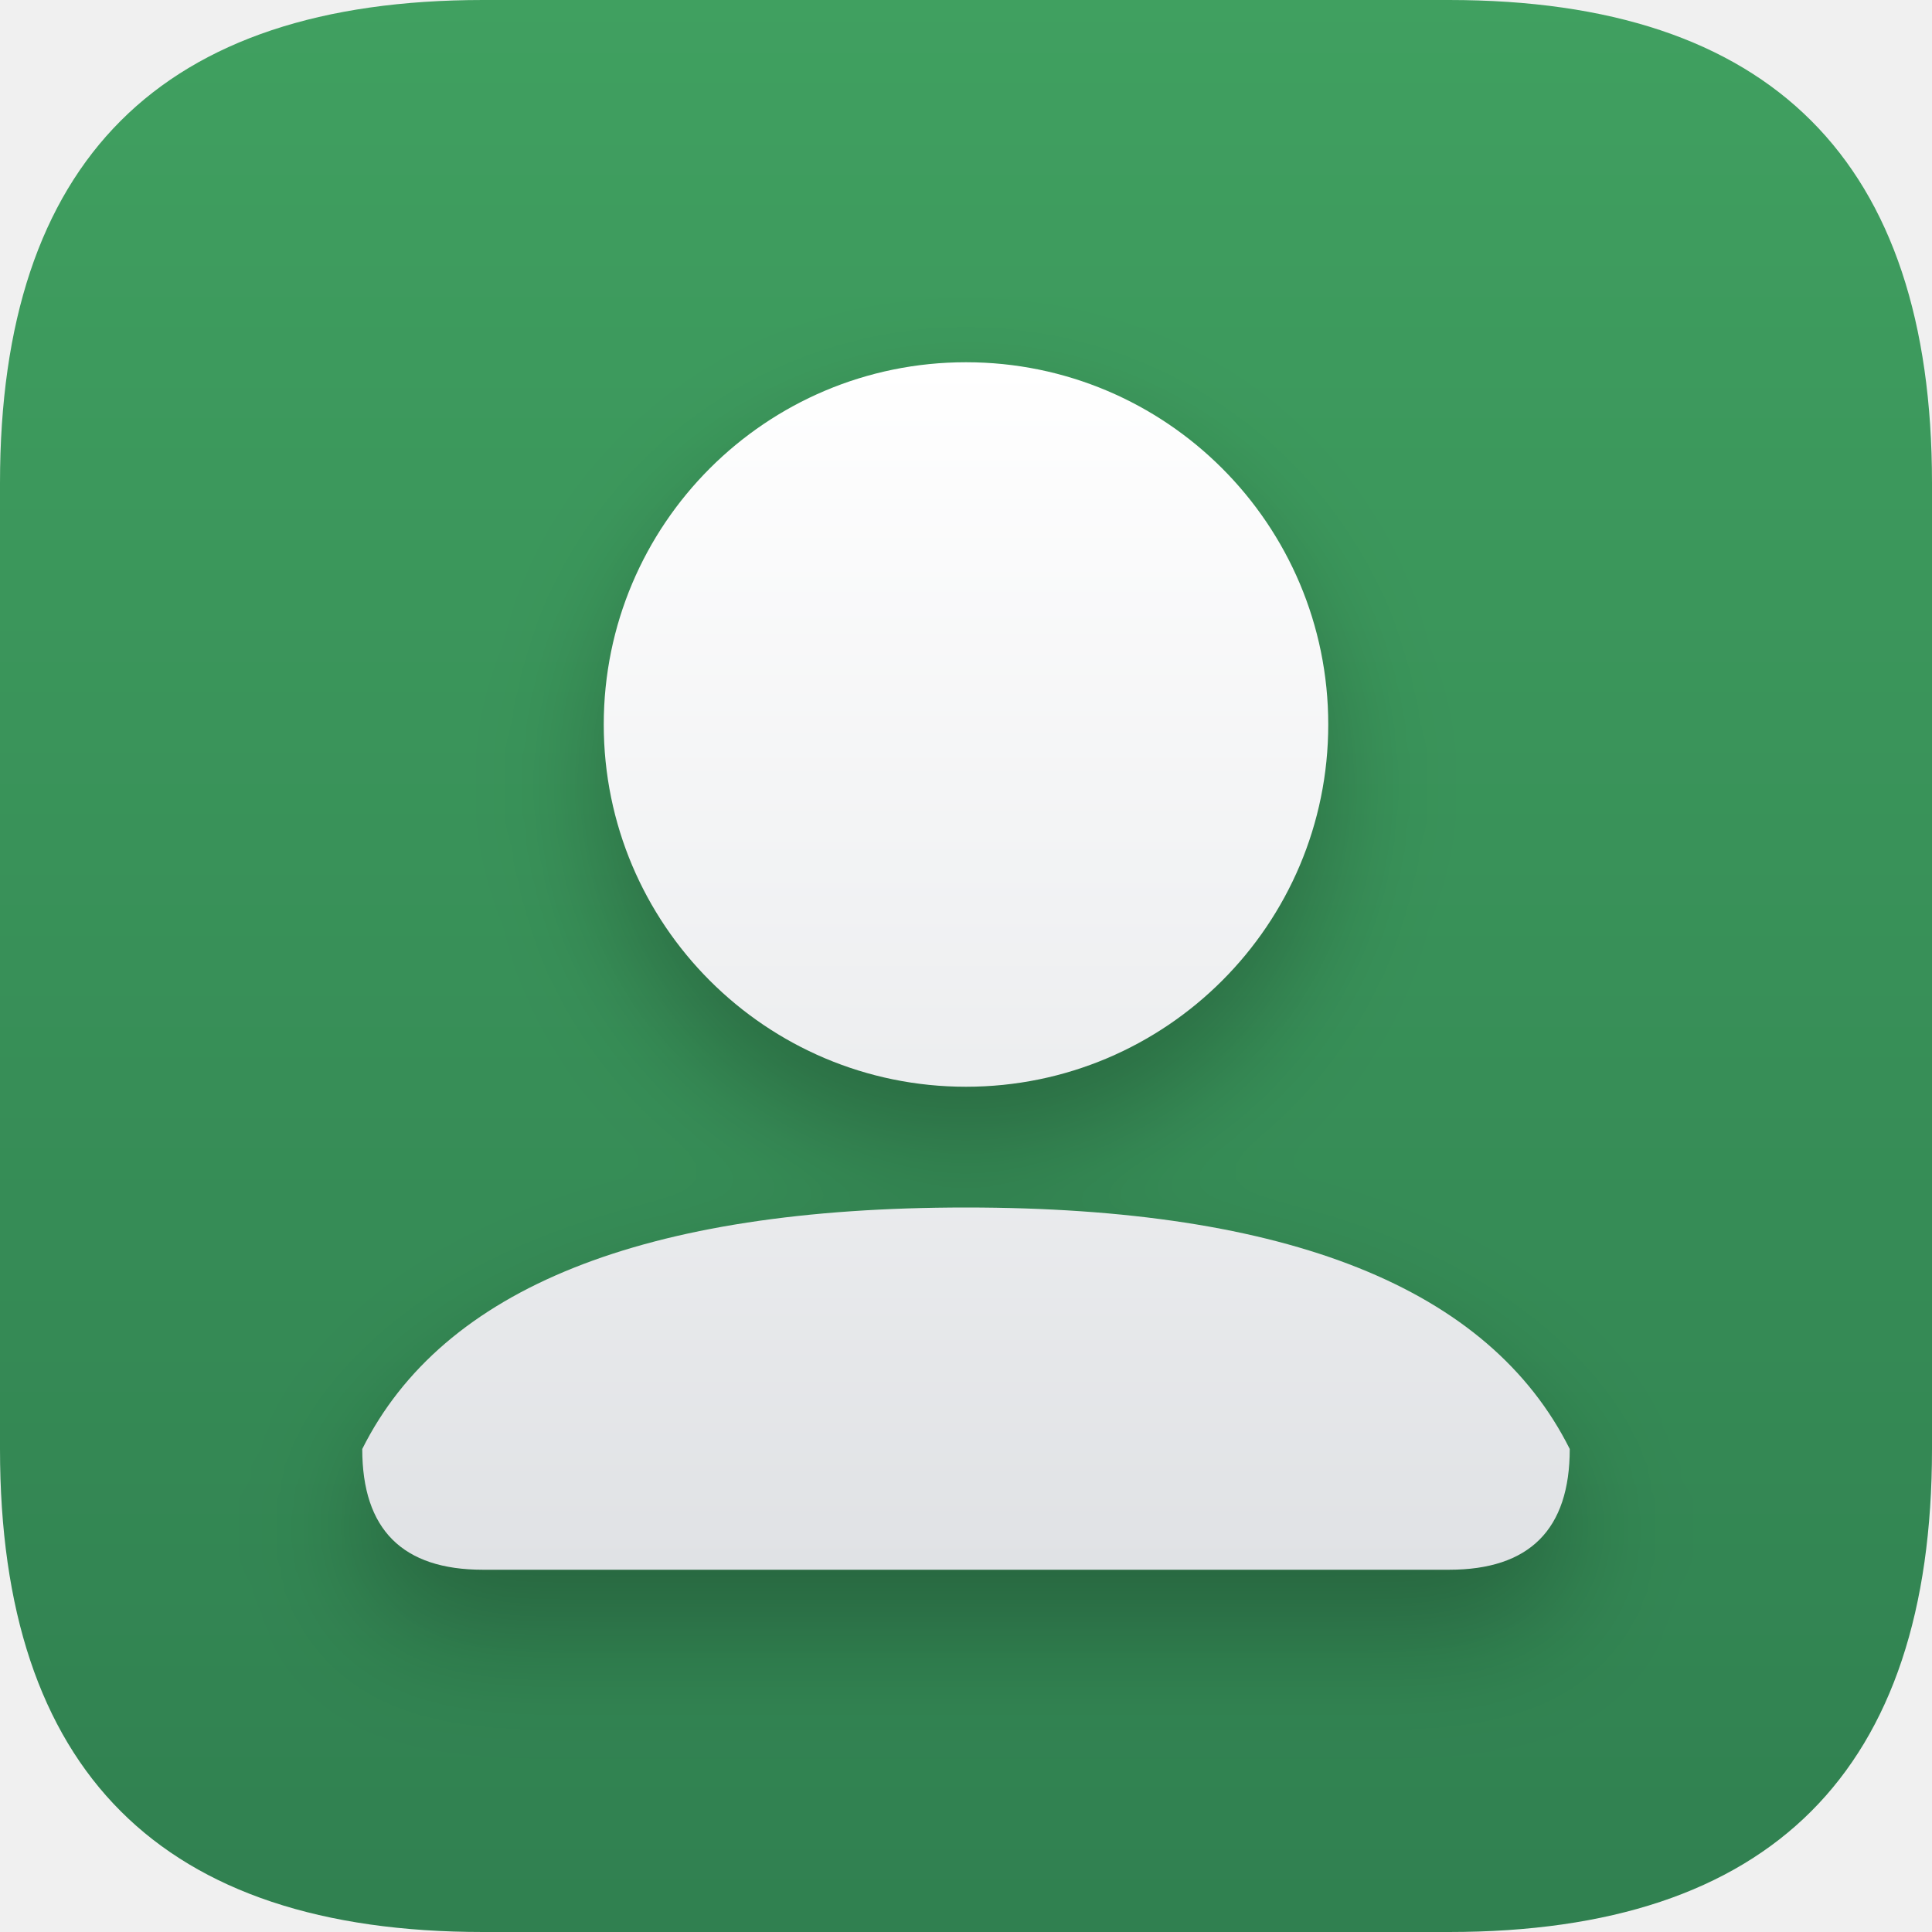
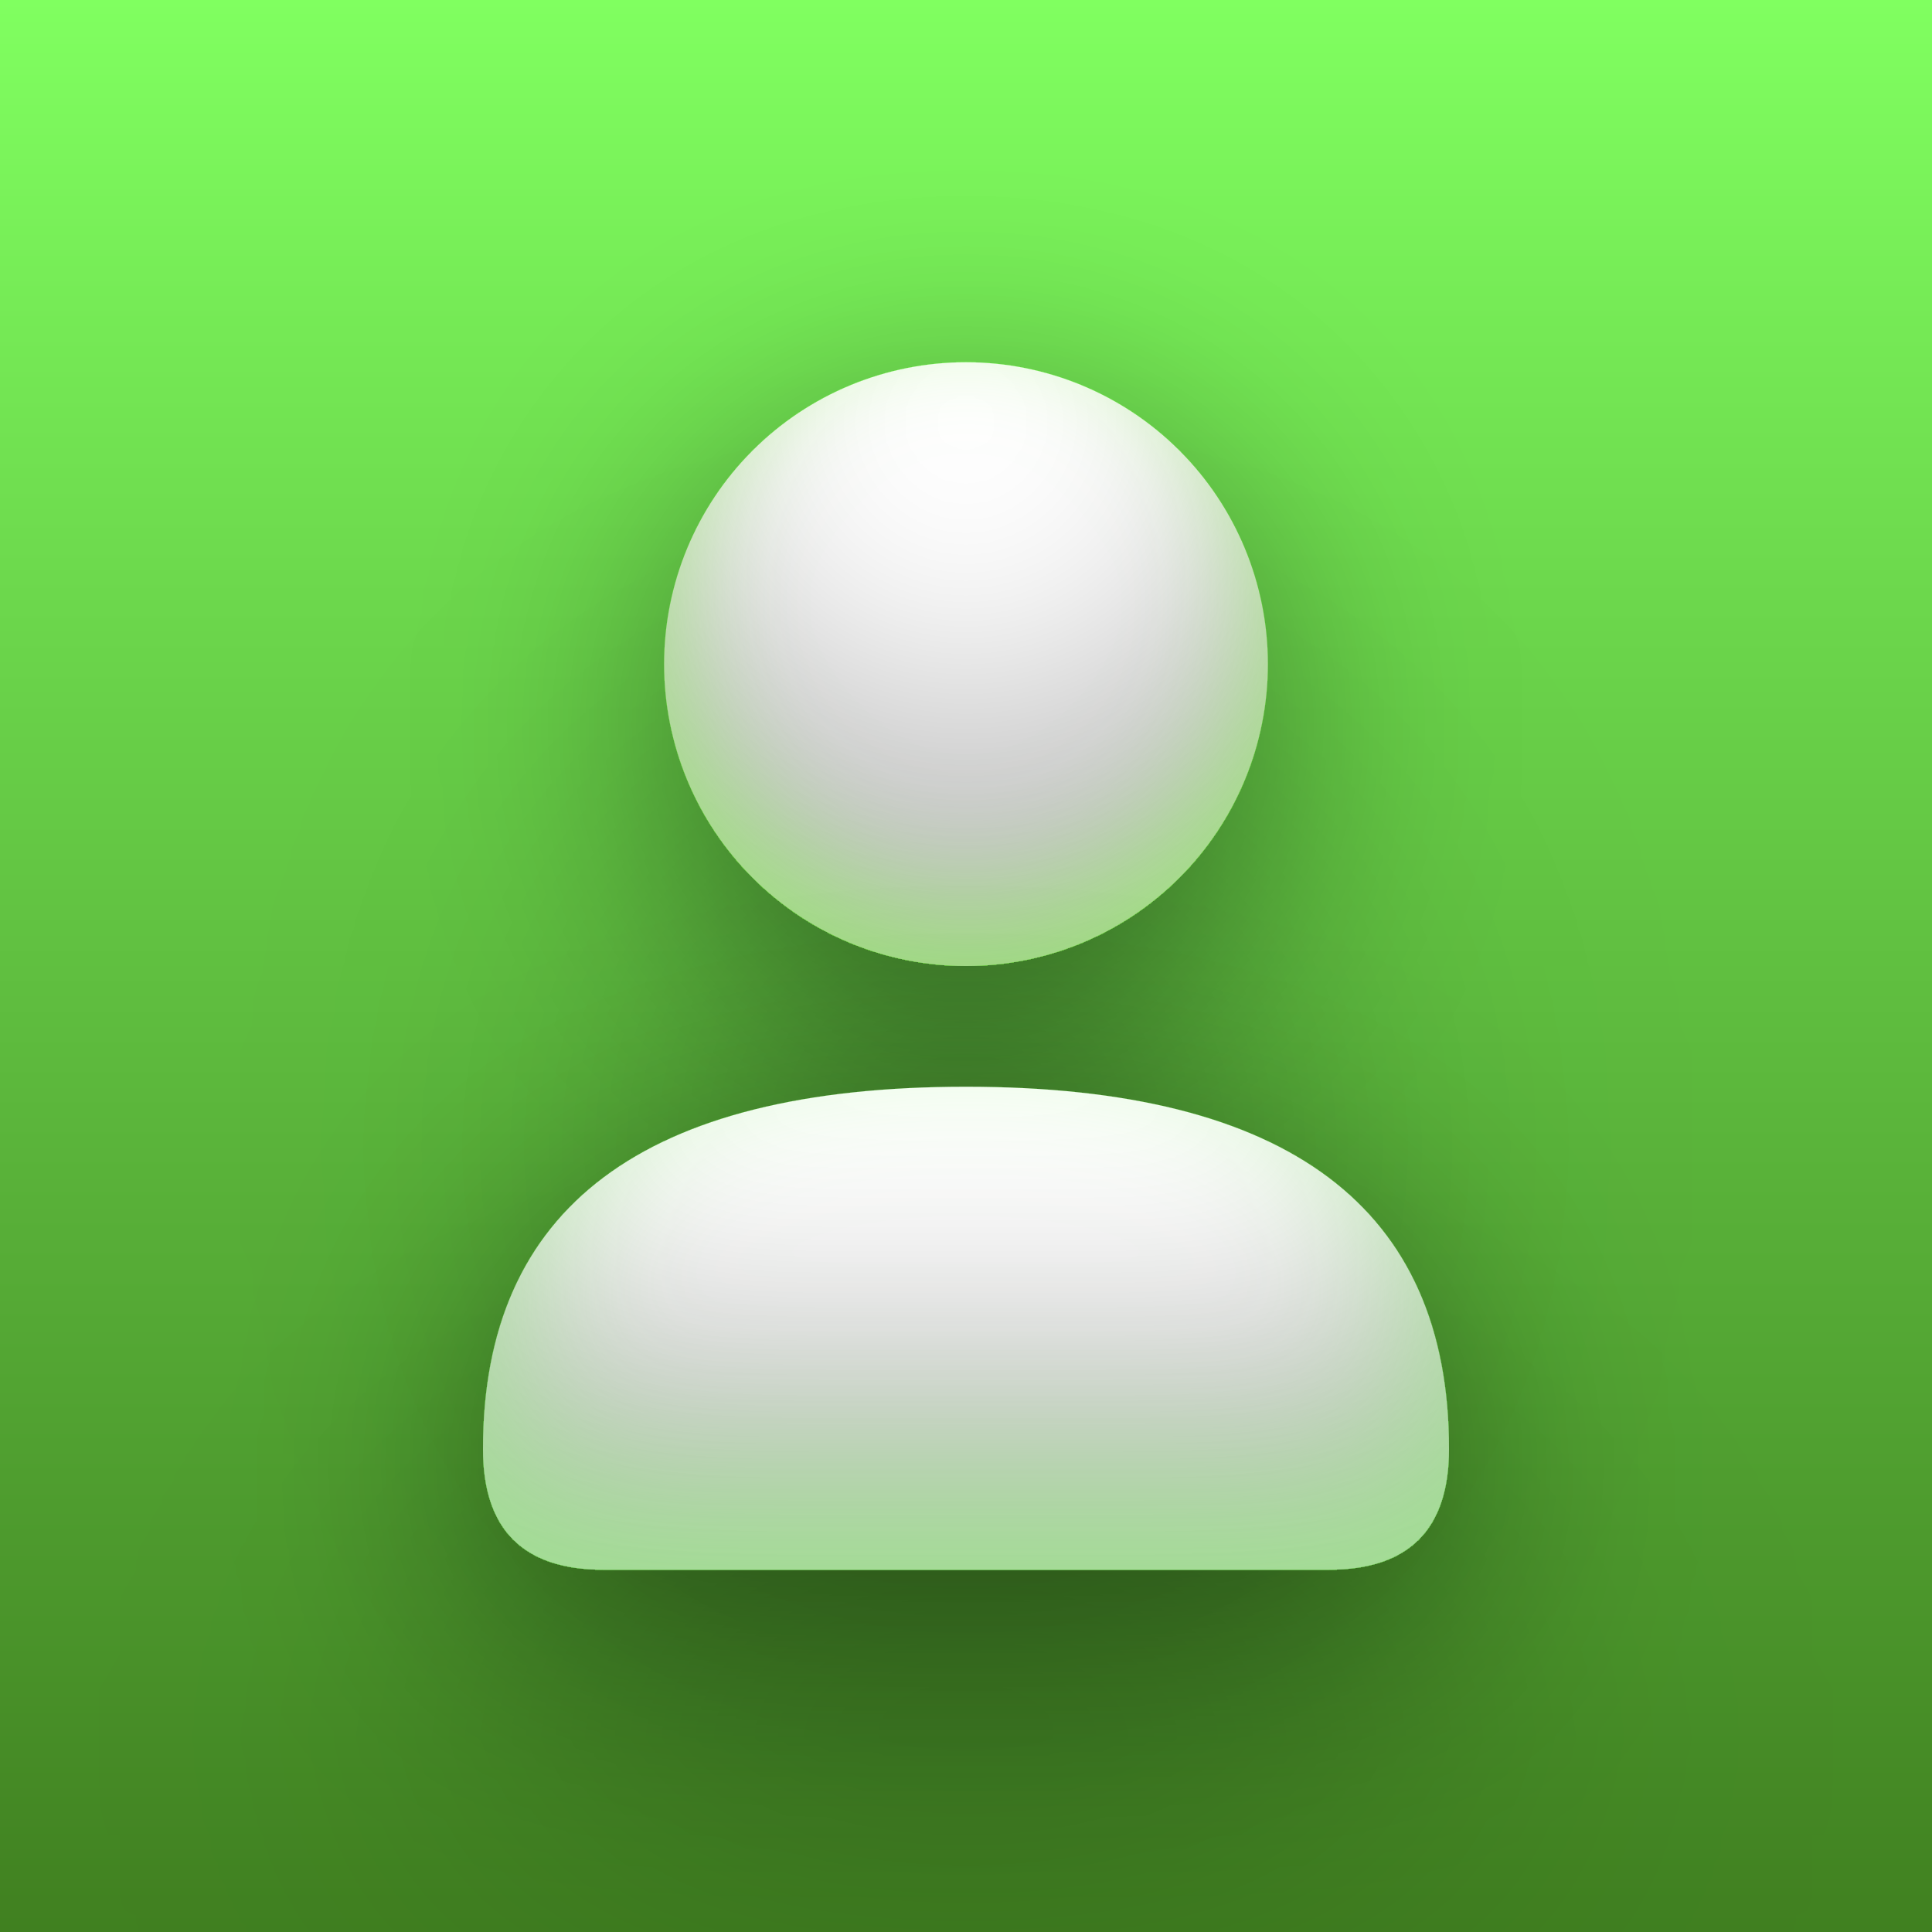
- <svg xmlns="http://www.w3.org/2000/svg" viewBox="0 0 16 16" width="16" height="16" version="1.1" id="svg25">
-   <defs id="defs29">
-     <filter style="color-interpolation-filters:sRGB;" id="filter896">
-       <feFlood flood-opacity="0.247" flood-color="rgb(0,0,0)" result="flood" id="feFlood886" />
-       <feComposite in="flood" in2="SourceGraphic" operator="in" result="composite1" id="feComposite888" />
-       <feGaussianBlur in="composite1" stdDeviation="0.5" result="blur" id="feGaussianBlur890" />
-       <feOffset dx="0" dy="0.5" result="offset" id="feOffset892" />
-       <feComposite in="SourceGraphic" in2="offset" operator="over" result="fbSourceGraphic" id="feComposite894" />
-       <feColorMatrix result="fbSourceGraphicAlpha" in="fbSourceGraphic" values="0 0 0 -1 0 0 0 0 -1 0 0 0 0 -1 0 0 0 0 1 0" id="feColorMatrix836" />
-       <feFlood id="feFlood838" flood-opacity="0.247" flood-color="rgb(255,255,255)" result="flood" in="fbSourceGraphic" />
-       <feComposite in2="fbSourceGraphic" id="feComposite840" in="flood" operator="out" result="composite1" />
-       <feGaussianBlur id="feGaussianBlur842" in="composite1" stdDeviation="0.5" result="blur" />
-       <feOffset id="feOffset844" dx="0" dy="0.5" result="offset" />
-       <feComposite in2="fbSourceGraphic" id="feComposite846" in="offset" operator="atop" result="composite2" />
+ <svg xmlns="http://www.w3.org/2000/svg" width="16" height="16" viewBox="0 0 16 16" fill="none">
+   <g clip-path="url(#clip0_3_53)">
+     <path d="M0 0H16V16H0V0ZM6.4 0H9.6C13.867 0 16 2.133 16 6.4V9.6C16 13.867 13.867 16 9.6 16H6.4C2.133 16 0 13.867 0 9.6V6.4C0 2.133 2.133 0 6.4 0Z" fill="url(#paint0_linear_3_53)" />
+     <g filter="url(#filter0_ddii_3_53)">
+       <path d="M8 3C7.337 3 6.701 3.263 6.232 3.732C5.763 4.201 5.5 4.837 5.5 5.5C5.5 6.163 5.763 6.799 6.232 7.268C6.701 7.737 7.337 8 8 8C8.663 8 9.299 7.737 9.768 7.268C10.237 6.799 10.5 6.163 10.5 5.5C10.5 4.837 10.237 4.201 9.768 3.732C9.299 3.263 8.663 3 8 3Z" fill="white" />
+     </g>
+     <g filter="url(#filter1_ddii_3_53)">
+       <path d="M8 9C10.667 9 12 10 12 12C12 12.667 11.667 13 11 13H5C4.333 13 4 12.667 4 12C4 10 5.333 9 8 9Z" fill="white" />
+     </g>
+   </g>
+   <defs>
+     <filter id="filter0_ddii_3_53" x="1.5" y="1" width="13" height="15" filterUnits="userSpaceOnUse" color-interpolation-filters="sRGB">
+       <feFlood flood-opacity="0" result="BackgroundImageFix" />
+       <feColorMatrix in="SourceAlpha" type="matrix" values="0 0 0 0 0 0 0 0 0 0 0 0 0 0 0 0 0 0 127 0" result="hardAlpha" />
+       <feOffset dy="4" />
+       <feGaussianBlur stdDeviation="2" />
+       <feComposite in2="hardAlpha" operator="out" />
+       <feColorMatrix type="matrix" values="0 0 0 0 0 0 0 0 0 0 0 0 0 0 0 0 0 0 0.25 0" />
+       <feBlend mode="normal" in2="BackgroundImageFix" result="effect1_dropShadow_3_53" />
+       <feColorMatrix in="SourceAlpha" type="matrix" values="0 0 0 0 0 0 0 0 0 0 0 0 0 0 0 0 0 0 127 0" result="hardAlpha" />
+       <feOffset dy="0.5" />
+       <feGaussianBlur stdDeviation="1" />
+       <feComposite in2="hardAlpha" operator="out" />
+       <feColorMatrix type="matrix" values="0 0 0 0 0 0 0 0 0 0 0 0 0 0 0 0 0 0 0.4 0" />
+       <feBlend mode="normal" in2="effect1_dropShadow_3_53" result="effect2_dropShadow_3_53" />
+       <feBlend mode="normal" in="SourceGraphic" in2="effect2_dropShadow_3_53" result="shape" />
+       <feColorMatrix in="SourceAlpha" type="matrix" values="0 0 0 0 0 0 0 0 0 0 0 0 0 0 0 0 0 0 127 0" result="hardAlpha" />
+       <feOffset dy="-2" />
+       <feGaussianBlur stdDeviation="1" />
+       <feComposite in2="hardAlpha" operator="arithmetic" k2="-1" k3="1" />
+       <feColorMatrix type="matrix" values="0 0 0 0 0 0 0 0 0 0 0 0 0 0 0 0 0 0 0.25 0" />
+       <feBlend mode="normal" in2="shape" result="effect3_innerShadow_3_53" />
+       <feColorMatrix in="SourceAlpha" type="matrix" values="0 0 0 0 0 0 0 0 0 0 0 0 0 0 0 0 0 0 127 0" result="hardAlpha" />
+       <feOffset dy="-0.5" />
+       <feGaussianBlur stdDeviation="0.5" />
+       <feComposite in2="hardAlpha" operator="arithmetic" k2="-1" k3="1" />
+       <feColorMatrix type="matrix" values="0 0 0 0 0.502 0 0 0 0 1 0 0 0 0 0.251 0 0 0 0.5 0" />
+       <feBlend mode="normal" in2="effect3_innerShadow_3_53" result="effect4_innerShadow_3_53" />
    </filter>
-     <filter style="color-interpolation-filters:sRGB;" id="filter37" x="-0.12" y="-0.12" width="1.24" height="1.29">
-       <feFlood flood-opacity="0.251" flood-color="rgb(0,0,0)" result="flood" id="feFlood27" />
-       <feComposite in="flood" in2="SourceGraphic" operator="in" result="composite1" id="feComposite29" />
-       <feGaussianBlur in="composite1" stdDeviation="0.5" result="blur" id="feGaussianBlur31" />
-       <feOffset dx="0" dy="0.5" result="offset" id="feOffset33" />
-       <feComposite in="SourceGraphic" in2="offset" operator="over" result="composite2" id="feComposite35" />
+     <filter id="filter1_ddii_3_53" x="0" y="7" width="16" height="14" filterUnits="userSpaceOnUse" color-interpolation-filters="sRGB">
+       <feFlood flood-opacity="0" result="BackgroundImageFix" />
+       <feColorMatrix in="SourceAlpha" type="matrix" values="0 0 0 0 0 0 0 0 0 0 0 0 0 0 0 0 0 0 127 0" result="hardAlpha" />
+       <feOffset dy="4" />
+       <feGaussianBlur stdDeviation="2" />
+       <feComposite in2="hardAlpha" operator="out" />
+       <feColorMatrix type="matrix" values="0 0 0 0 0 0 0 0 0 0 0 0 0 0 0 0 0 0 0.25 0" />
+       <feBlend mode="normal" in2="BackgroundImageFix" result="effect1_dropShadow_3_53" />
+       <feColorMatrix in="SourceAlpha" type="matrix" values="0 0 0 0 0 0 0 0 0 0 0 0 0 0 0 0 0 0 127 0" result="hardAlpha" />
+       <feOffset dy="0.5" />
+       <feGaussianBlur stdDeviation="1" />
+       <feComposite in2="hardAlpha" operator="out" />
+       <feColorMatrix type="matrix" values="0 0 0 0 0 0 0 0 0 0 0 0 0 0 0 0 0 0 0.4 0" />
+       <feBlend mode="normal" in2="effect1_dropShadow_3_53" result="effect2_dropShadow_3_53" />
+       <feBlend mode="normal" in="SourceGraphic" in2="effect2_dropShadow_3_53" result="shape" />
+       <feColorMatrix in="SourceAlpha" type="matrix" values="0 0 0 0 0 0 0 0 0 0 0 0 0 0 0 0 0 0 127 0" result="hardAlpha" />
+       <feOffset dy="-2" />
+       <feGaussianBlur stdDeviation="1" />
+       <feComposite in2="hardAlpha" operator="arithmetic" k2="-1" k3="1" />
+       <feColorMatrix type="matrix" values="0 0 0 0 0 0 0 0 0 0 0 0 0 0 0 0 0 0 0.25 0" />
+       <feBlend mode="normal" in2="shape" result="effect3_innerShadow_3_53" />
+       <feColorMatrix in="SourceAlpha" type="matrix" values="0 0 0 0 0 0 0 0 0 0 0 0 0 0 0 0 0 0 127 0" result="hardAlpha" />
+       <feOffset dy="-0.75" />
+       <feGaussianBlur stdDeviation="0.75" />
+       <feComposite in2="hardAlpha" operator="arithmetic" k2="-1" k3="1" />
+       <feColorMatrix type="matrix" values="0 0 0 0 0.502 0 0 0 0 1 0 0 0 0 0.376 0 0 0 0.5 0" />
+       <feBlend mode="normal" in2="effect3_innerShadow_3_53" result="effect4_innerShadow_3_53" />
    </filter>
+     <linearGradient id="paint0_linear_3_53" x1="0" y1="0" x2="0" y2="16" gradientUnits="userSpaceOnUse">
+       <stop stop-color="#80FF60" />
+       <stop offset="1" stop-color="#408020" />
+     </linearGradient>
+     <clipPath id="clip0_3_53">
+       <rect width="16" height="16" fill="white" />
+     </clipPath>
  </defs>
-   <linearGradient id="g0" x1="0%" y1="0%" x2="0%" y2="100%">
-     <stop offset="0%" style="stop-color:#40a060;stop-opacity:1" id="stop2" />
-     <stop offset="100%" style="stop-color:#308050;stop-opacity:1" id="stop4" />
-   </linearGradient>
-   <linearGradient id="g1" x1="0%" y1="0%" x2="0%" y2="100%">
-     <stop offset="0%" style="stop-color:#ffffff;stop-opacity:1" id="stop7" />
-     <stop offset="100%" style="stop-color:#e0e2e5;stop-opacity:1" id="stop9" />
-   </linearGradient>
-   <style id="style17">
-     .ac-color {
-       fill: url(#g0);
-     }
-     .ac-color1 {
-       fill: url(#g1);
-     }
-   </style>
-   <path d="M4 0 12 0Q16 0 16 4L16 12Q16 16 12 16L4 16Q0 16 0 12L0 4Q0 0 4 0" class="ac-color" id="path19" />
-   <path d="M8 3A1 1 0 008 9 1 1 0 008 3M3 12Q4 10 8 10 12 10 13 12 13 13 12 13L4 13Q3 13 3 12" class="ac-color1" id="path21" style="filter:url(#filter37)" />
</svg>
